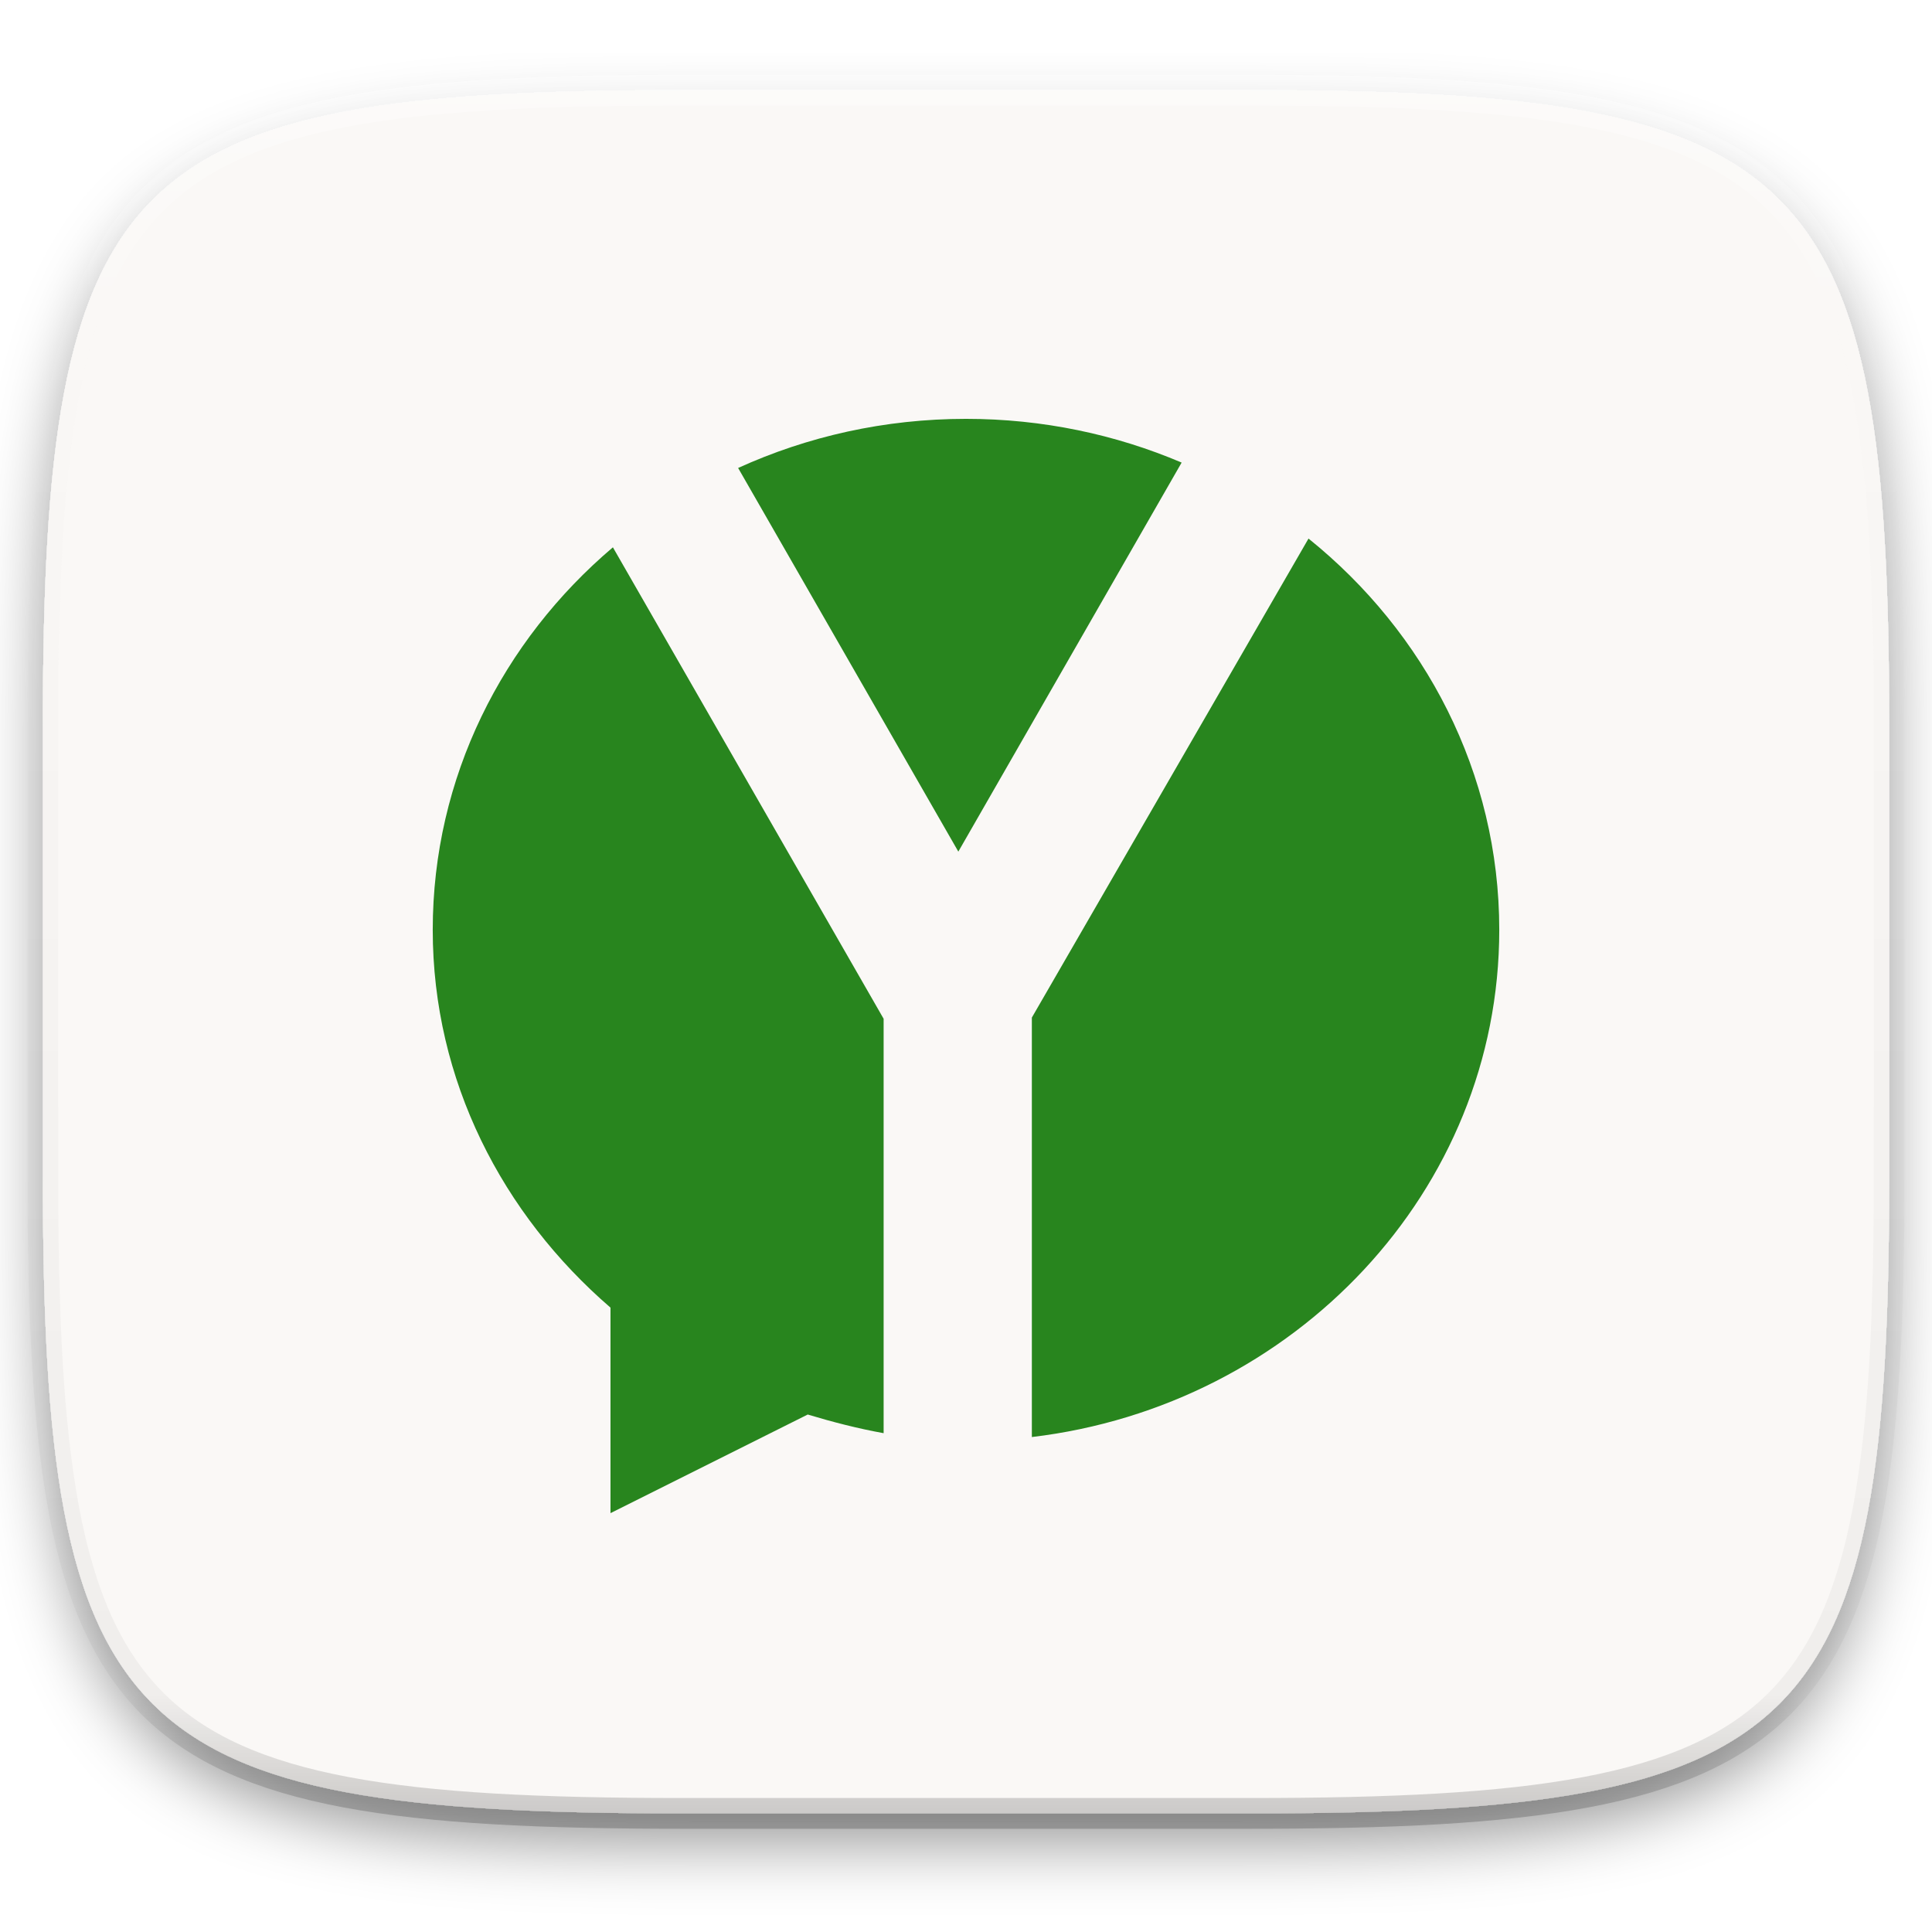
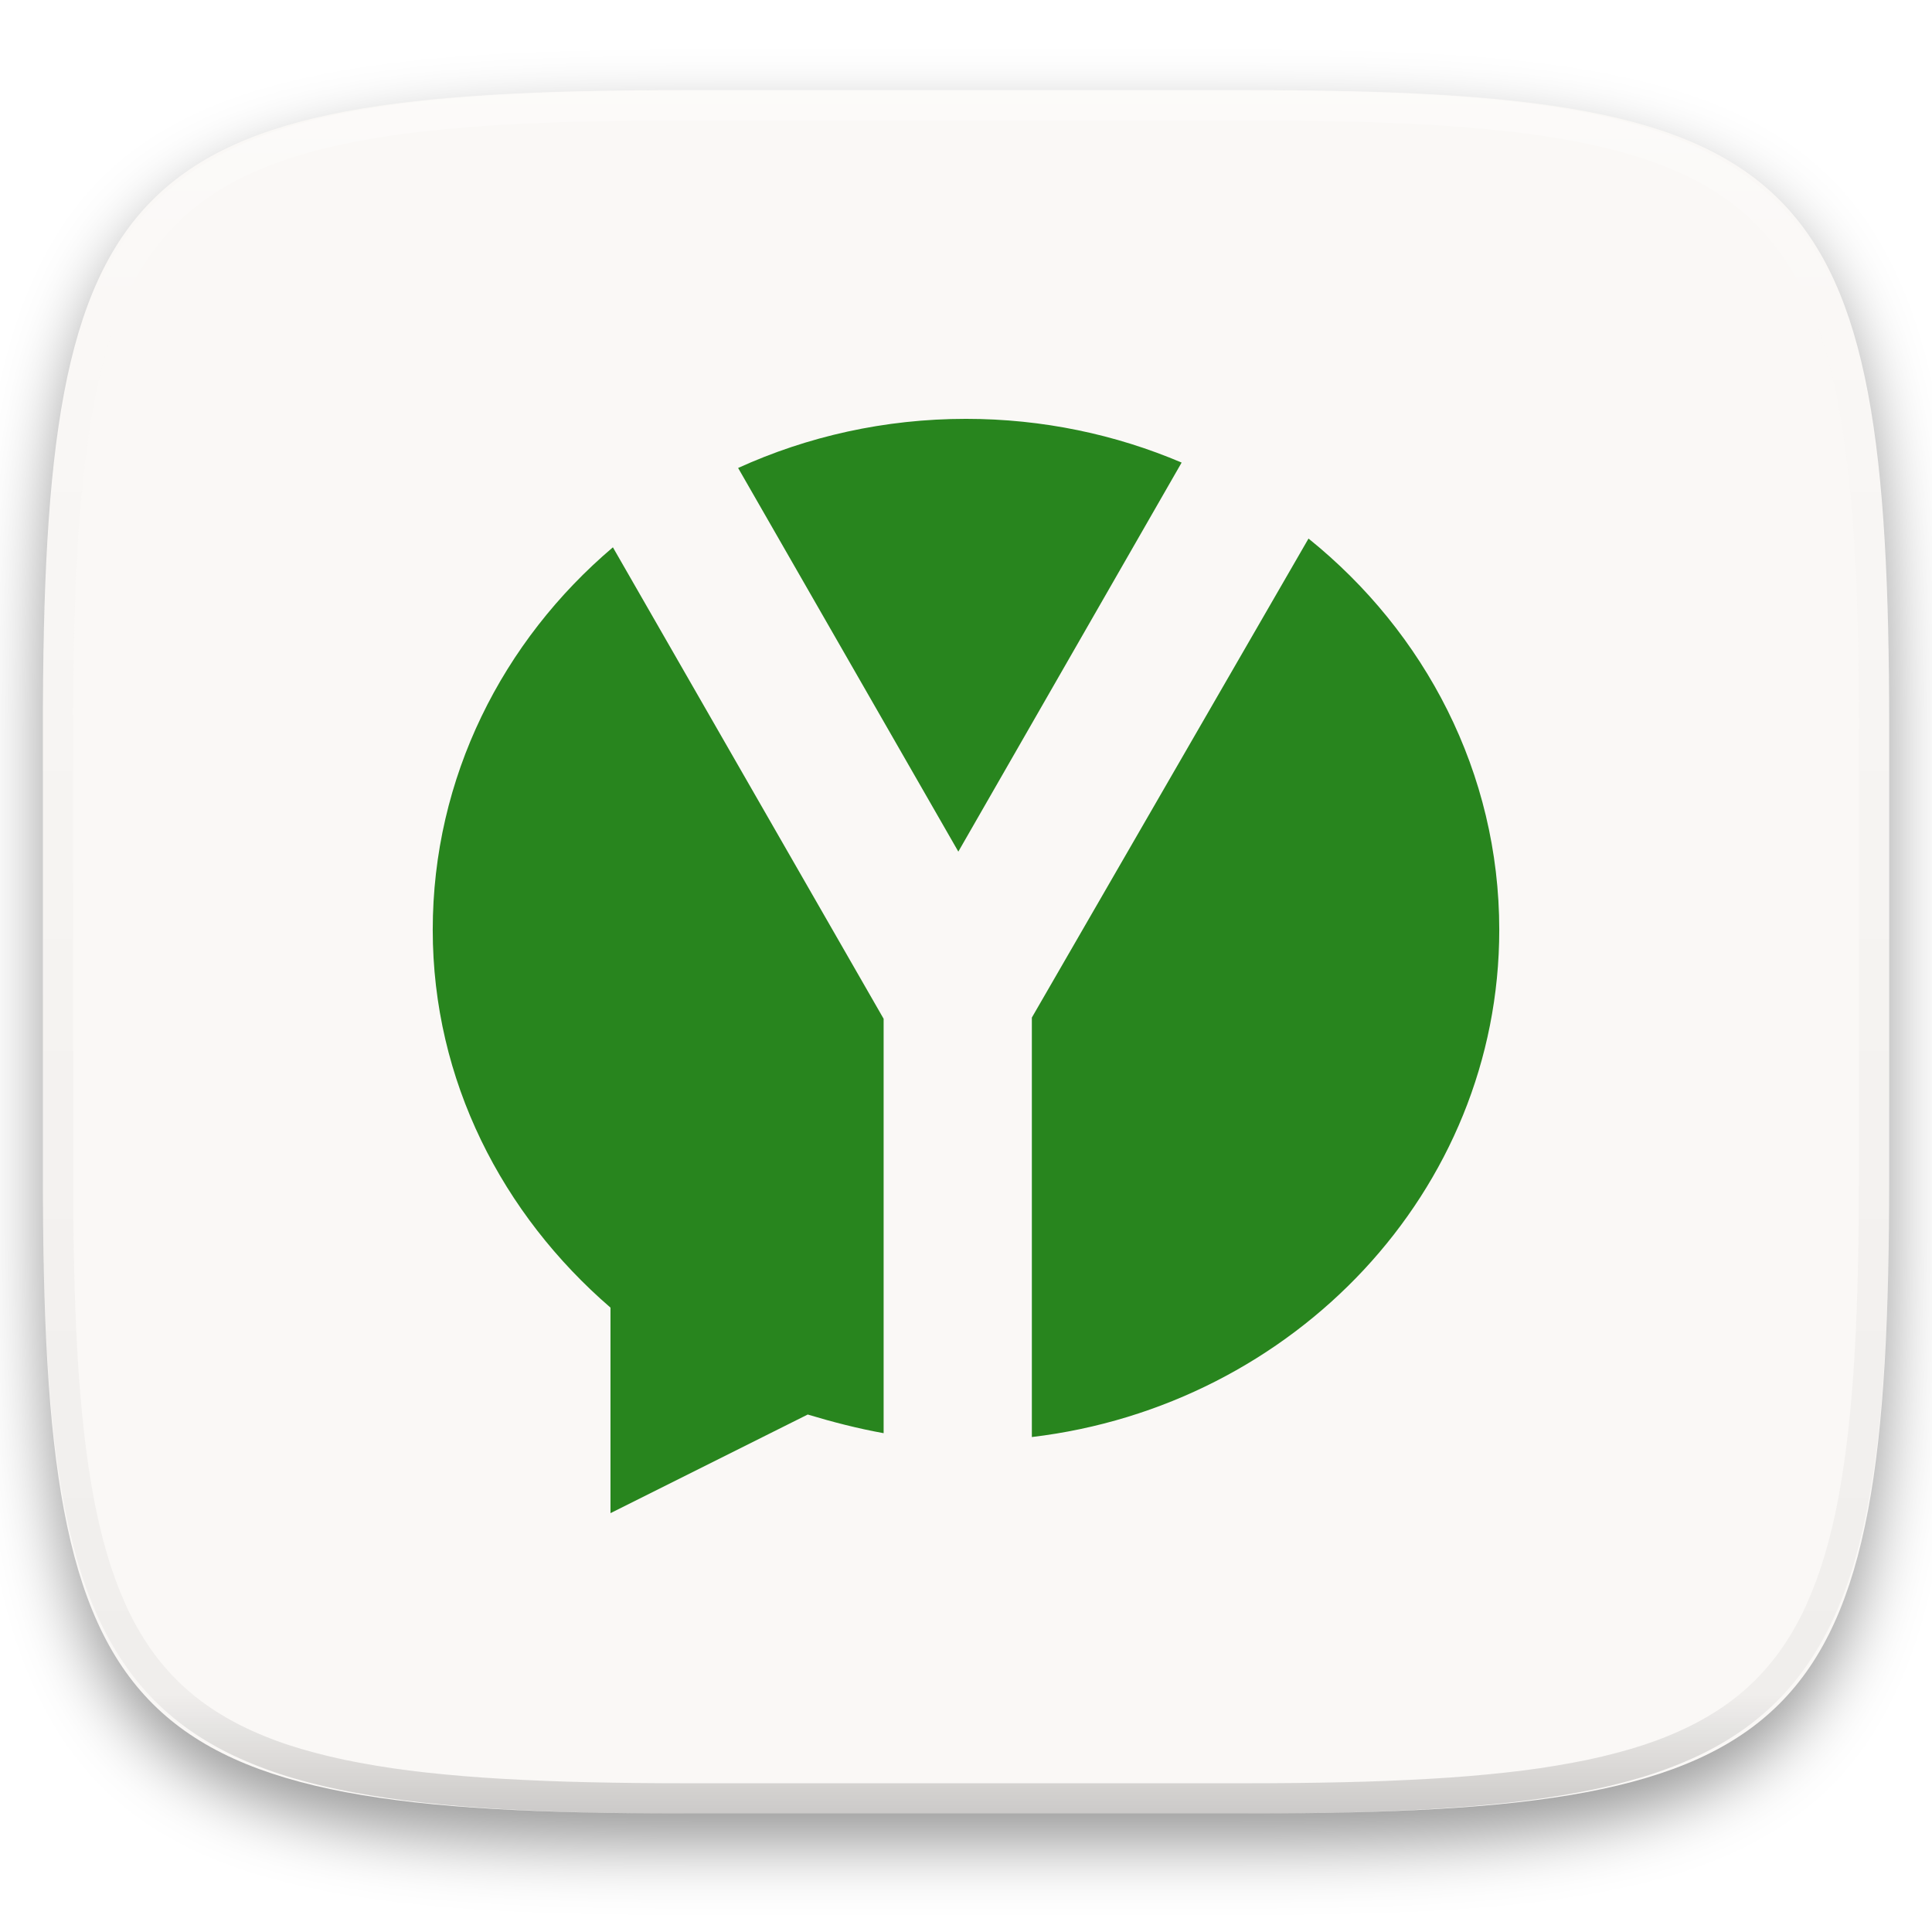
- <svg xmlns="http://www.w3.org/2000/svg" style="isolation:isolate" width="256" height="256">
+ <svg xmlns="http://www.w3.org/2000/svg" style="isolation:isolate" viewBox="0 0 256 256" width="256" height="256">
  <defs>
-     <filter id="a" width="270.648" height="254.338" x="-7.32" y="2.95" filterUnits="userSpaceOnUse">
+     <filter id="1p4F5qqlzStiwmABmsi4mDBFqU17IrLh" x="-200%" y="-200%" width="400%" height="400%" filterUnits="objectBoundingBox" color-interpolation-filters="sRGB">
      <feGaussianBlur in="SourceGraphic" stdDeviation="4.294" />
-       <feOffset dy="4" result="pf_100_offsetBlur" />
-       <feFlood flood-opacity=".4" />
+       <feOffset dx="0" dy="4" result="pf_100_offsetBlur" />
+       <feFlood flood-color="#000000" flood-opacity="0.4" />
      <feComposite in2="pf_100_offsetBlur" operator="in" result="pf_100_dropShadow" />
-       <feBlend in="SourceGraphic" in2="pf_100_dropShadow" />
+       <feBlend in="SourceGraphic" in2="pf_100_dropShadow" mode="normal" />
    </filter>
  </defs>
-   <path fill="#FAF8F6" d="M165.689 11.95c74.056 0 84.639 10.557 84.639 84.544v59.251c0 73.986-10.583 84.543-84.639 84.543h-75.37c-74.055 0-84.639-10.557-84.639-84.543V96.494c0-73.987 10.584-84.544 84.639-84.544h75.37z" filter="url(#a)" />
-   <g opacity=".4">
-     <linearGradient id="b" x1=".517" x2=".517" y2="1">
-       <stop offset="0%" stop-color="#fff" />
-       <stop offset="12.5%" stop-opacity=".098" stop-color="#fff" />
-       <stop offset="92.5%" stop-opacity=".098" />
-       <stop offset="100%" stop-opacity=".498" />
+   <g filter="url(#1p4F5qqlzStiwmABmsi4mDBFqU17IrLh)">
+     <path d=" M 165.689 11.95 C 239.745 11.95 250.328 22.507 250.328 96.494 L 250.328 155.745 C 250.328 229.731 239.745 240.288 165.689 240.288 L 90.319 240.288 C 16.264 240.288 5.68 229.731 5.68 155.745 L 5.68 96.494 C 5.68 22.507 16.264 11.95 90.319 11.95 L 165.689 11.95 L 165.689 11.95 Z " id="Path" fill="rgb(250,248,246)" />
+   </g>
+   <path d=" M 97.805 62.009 C 106.978 57.834 117.221 55.5 128 55.5 C 138.148 55.5 147.821 57.569 156.573 61.294 L 126.984 112.844 L 97.805 62.009 L 97.805 62.009 Z  M 81.213 72.522 C 66.598 84.916 57.34 103.017 57.34 123.215 C 57.34 143.18 66.583 160.915 80.893 173.267 L 80.893 200.5 L 107.029 187.432 C 110.303 188.419 113.649 189.283 117.085 189.905 L 117.085 134.991 L 81.213 72.522 L 81.213 72.522 Z  M 136.726 190.415 C 171.468 186.285 198.66 157.829 198.66 123.215 C 198.66 102.379 188.807 83.774 173.385 71.363 L 136.726 134.834 L 136.726 190.415 L 136.726 190.415 Z " fill-rule="evenodd" id="Compound Path" fill="rgb(40,133,30)" />
+   <g opacity="0.4">
+     <linearGradient id="_lgradient_551" x1="0.517" y1="0" x2="0.517" y2="1" gradientTransform="matrix(244.65,0,0,228.34,5.68,11.95)" gradientUnits="userSpaceOnUse">
+       <stop offset="0%" stop-opacity="1" style="stop-color:rgb(255,255,255)" />
+       <stop offset="12.5%" stop-opacity="0.098" style="stop-color:rgb(255,255,255)" />
+       <stop offset="92.5%" stop-opacity="0.098" style="stop-color:rgb(0,0,0)" />
+       <stop offset="100%" stop-opacity="0.498" style="stop-color:rgb(0,0,0)" />
    </linearGradient>
-     <path fill="none" stroke="url(#b)" stroke-linecap="round" stroke-linejoin="round" stroke-width="4.077" d="M165.685 11.947c74.055 0 84.639 10.557 84.639 84.544v59.251c0 73.986-10.584 84.543-84.639 84.543h-75.37c-74.055 0-84.639-10.557-84.639-84.543V96.491c0-73.987 10.584-84.544 84.639-84.544h75.37z" vector-effect="non-scaling-stroke" />
+     <path d=" M 165.068 11.951 C 169.396 11.941 173.724 11.991 178.052 12.089 C 181.927 12.167 185.803 12.315 189.678 12.541 C 193.131 12.737 196.583 13.022 200.026 13.395 C 203.085 13.73 206.144 14.181 209.174 14.741 C 211.889 15.243 214.574 15.881 217.22 16.657 C 219.62 17.355 221.971 18.219 224.243 19.241 C 226.358 20.184 228.384 21.304 230.302 22.591 C 232.142 23.829 233.863 25.244 235.437 26.806 C 237.001 28.378 238.417 30.088 239.656 31.925 C 240.945 33.841 242.066 35.865 243.02 37.967 C 244.043 40.247 244.909 42.585 245.617 44.972 C 246.394 47.615 247.034 50.297 247.535 53.009 C 248.096 56.035 248.548 59.081 248.883 62.136 C 249.257 65.575 249.542 69.014 249.739 72.462 C 249.965 76.323 250.112 80.194 250.201 84.055 C 250.289 88.378 250.339 92.701 250.329 97.014 L 250.329 155.226 C 250.339 159.549 250.289 163.862 250.201 168.185 C 250.112 172.056 249.965 175.917 249.739 179.778 C 249.542 183.226 249.257 186.675 248.883 190.104 C 248.548 193.159 248.096 196.215 247.535 199.241 C 247.034 201.943 246.394 204.625 245.617 207.268 C 244.909 209.655 244.043 212.003 243.02 214.273 C 242.066 216.385 240.945 218.399 239.656 220.315 C 238.417 222.152 237.001 223.872 235.437 225.434 C 233.863 226.996 232.142 228.411 230.302 229.649 C 228.384 230.936 226.358 232.056 224.243 232.999 C 221.971 234.021 219.62 234.885 217.22 235.593 C 214.574 236.369 211.889 237.007 209.174 237.499 C 206.144 238.068 203.085 238.51 200.026 238.845 C 196.583 239.218 193.131 239.503 189.678 239.699 C 185.803 239.925 181.927 240.073 178.052 240.161 C 173.724 240.249 169.396 240.299 165.068 240.289 L 90.942 240.289 C 86.614 240.299 82.286 240.249 77.958 240.161 C 74.083 240.073 70.207 239.925 66.332 239.699 C 62.879 239.503 59.427 239.218 55.984 238.845 C 52.925 238.51 49.866 238.068 46.836 237.499 C 44.121 237.007 41.436 236.369 38.79 235.593 C 36.39 234.885 34.039 234.021 31.767 232.999 C 29.652 232.056 27.626 230.936 25.708 229.649 C 23.868 228.411 22.147 226.996 20.573 225.434 C 19.009 223.872 17.593 222.152 16.354 220.315 C 15.065 218.399 13.944 216.385 12.99 214.273 C 11.967 212.003 11.101 209.655 10.393 207.268 C 9.616 204.625 8.976 201.943 8.475 199.241 C 7.914 196.215 7.462 193.159 7.127 190.104 C 6.753 186.675 6.468 183.226 6.271 179.778 C 6.045 175.917 5.898 172.056 5.809 168.185 C 5.721 163.862 5.671 159.549 5.681 155.226 L 5.681 97.014 C 5.671 92.701 5.721 88.378 5.809 84.055 C 5.898 80.194 6.045 76.323 6.271 72.462 C 6.468 69.014 6.753 65.575 7.127 62.136 C 7.462 59.081 7.914 56.035 8.475 53.009 C 8.976 50.297 9.616 47.615 10.393 44.972 C 11.101 42.585 11.967 40.247 12.99 37.967 C 13.944 35.865 15.065 33.841 16.354 31.925 C 17.593 30.088 19.009 28.378 20.573 26.806 C 22.147 25.244 23.868 23.829 25.708 22.591 C 27.626 21.304 29.652 20.184 31.767 19.241 C 34.039 18.219 36.39 17.355 38.79 16.657 C 41.436 15.881 44.121 15.243 46.836 14.741 C 49.866 14.181 52.925 13.73 55.984 13.395 C 59.427 13.022 62.879 12.737 66.332 12.541 C 70.207 12.315 74.083 12.167 77.958 12.089 C 82.286 11.991 86.614 11.941 90.942 11.951 L 165.068 11.951 Z  M 165.078 15.96 C 169.376 15.95 173.675 15.999 177.973 16.087 C 181.8 16.176 185.626 16.323 189.452 16.539 C 192.836 16.736 196.219 17.011 199.583 17.384 C 202.554 17.699 205.515 18.131 208.446 18.681 C 211.023 19.153 213.58 19.762 216.099 20.499 C 218.322 21.147 220.495 21.953 222.6 22.896 C 224.509 23.751 226.338 24.763 228.069 25.922 C 229.692 27.013 231.207 28.26 232.594 29.646 C 233.981 31.031 235.23 32.544 236.332 34.165 C 237.492 35.894 238.506 37.712 239.361 39.608 C 240.306 41.72 241.112 43.892 241.761 46.102 C 242.509 48.617 243.109 51.162 243.591 53.736 C 244.132 56.664 244.565 59.611 244.889 62.578 C 245.263 65.938 245.539 69.308 245.735 72.688 C 245.952 76.51 246.109 80.322 246.188 84.144 C 246.276 88.437 246.325 92.721 246.325 97.014 C 246.325 97.014 246.325 97.014 246.325 97.014 L 246.325 155.226 C 246.325 155.226 246.325 155.226 246.325 155.226 C 246.325 159.519 246.276 163.803 246.188 168.096 C 246.109 171.918 245.952 175.74 245.735 179.552 C 245.539 182.932 245.263 186.302 244.889 189.672 C 244.565 192.629 244.132 195.576 243.591 198.504 C 243.109 201.078 242.509 203.623 241.761 206.138 C 241.112 208.358 240.306 210.52 239.361 212.632 C 238.506 214.528 237.492 216.356 236.332 218.075 C 235.23 219.706 233.981 221.219 232.594 222.604 C 231.207 223.98 229.692 225.227 228.069 226.318 C 226.338 227.477 224.509 228.489 222.6 229.344 C 220.495 230.297 218.322 231.093 216.099 231.741 C 213.58 232.478 211.023 233.087 208.446 233.559 C 205.515 234.109 202.554 234.541 199.583 234.865 C 196.219 235.229 192.836 235.514 189.452 235.701 C 185.626 235.917 181.8 236.074 177.973 236.153 C 173.675 236.251 169.376 236.29 165.078 236.29 C 165.078 236.29 165.078 236.29 165.068 236.29 L 90.942 236.29 C 90.932 236.29 90.932 236.29 90.932 236.29 C 86.634 236.29 82.335 236.251 78.037 236.153 C 74.21 236.074 70.384 235.917 66.558 235.701 C 63.174 235.514 59.791 235.229 56.427 234.865 C 53.456 234.541 50.495 234.109 47.564 233.559 C 44.987 233.087 42.43 232.478 39.911 231.741 C 37.688 231.093 35.515 230.297 33.41 229.344 C 31.501 228.489 29.672 227.477 27.941 226.318 C 26.318 225.227 24.803 223.98 23.416 222.604 C 22.029 221.219 20.78 219.706 19.678 218.075 C 18.518 216.356 17.504 214.528 16.649 212.632 C 15.704 210.52 14.898 208.358 14.249 206.138 C 13.501 203.623 12.901 201.078 12.419 198.504 C 11.878 195.576 11.445 192.629 11.121 189.672 C 10.747 186.302 10.472 182.932 10.275 179.552 C 10.058 175.74 9.901 171.918 9.822 168.096 C 9.734 163.803 9.685 159.519 9.685 155.226 C 9.685 155.226 9.685 155.226 9.685 155.226 L 9.685 97.014 C 9.685 97.014 9.685 97.014 9.685 97.014 C 9.685 92.721 9.734 88.437 9.822 84.144 C 9.901 80.322 10.058 76.51 10.275 72.688 C 10.472 69.308 10.747 65.938 11.121 62.578 C 11.445 59.611 11.878 56.664 12.419 53.736 C 12.901 51.162 13.501 48.617 14.249 46.102 C 14.898 43.892 15.704 41.72 16.649 39.608 C 17.504 37.712 18.518 35.894 19.678 34.165 C 20.78 32.544 22.029 31.031 23.416 29.646 C 24.803 28.26 26.318 27.013 27.941 25.922 C 29.672 24.763 31.501 23.751 33.41 22.896 C 35.515 21.953 37.688 21.147 39.911 20.499 C 42.43 19.762 44.987 19.153 47.564 18.681 C 50.495 18.131 53.456 17.699 56.427 17.384 C 59.791 17.011 63.174 16.736 66.558 16.539 C 70.384 16.323 74.21 16.176 78.037 16.087 C 82.335 15.999 86.634 15.95 90.932 15.96 C 90.932 15.96 90.932 15.96 90.942 15.96 L 165.068 15.96 C 165.078 15.96 165.078 15.96 165.078 15.96 Z " fill-rule="evenodd" id="highlight" fill="url(#_lgradient_551)" />
  </g>
-   <path fill="#28851E" fill-rule="evenodd" d="M97.805 62.009C106.978 57.834 117.221 55.5 128 55.5c10.148 0 19.821 2.069 28.573 5.794l-29.589 51.55-29.179-50.835zM81.213 72.522C66.598 84.916 57.34 103.017 57.34 123.215c0 19.965 9.243 37.7 23.553 50.052V200.5l26.136-13.068c3.274.987 6.62 1.851 10.056 2.473v-54.914L81.213 72.522zm55.513 117.893c34.742-4.13 61.934-32.586 61.934-67.2 0-20.836-9.853-39.441-25.275-51.852l-36.659 63.471v55.581z" />
</svg>
